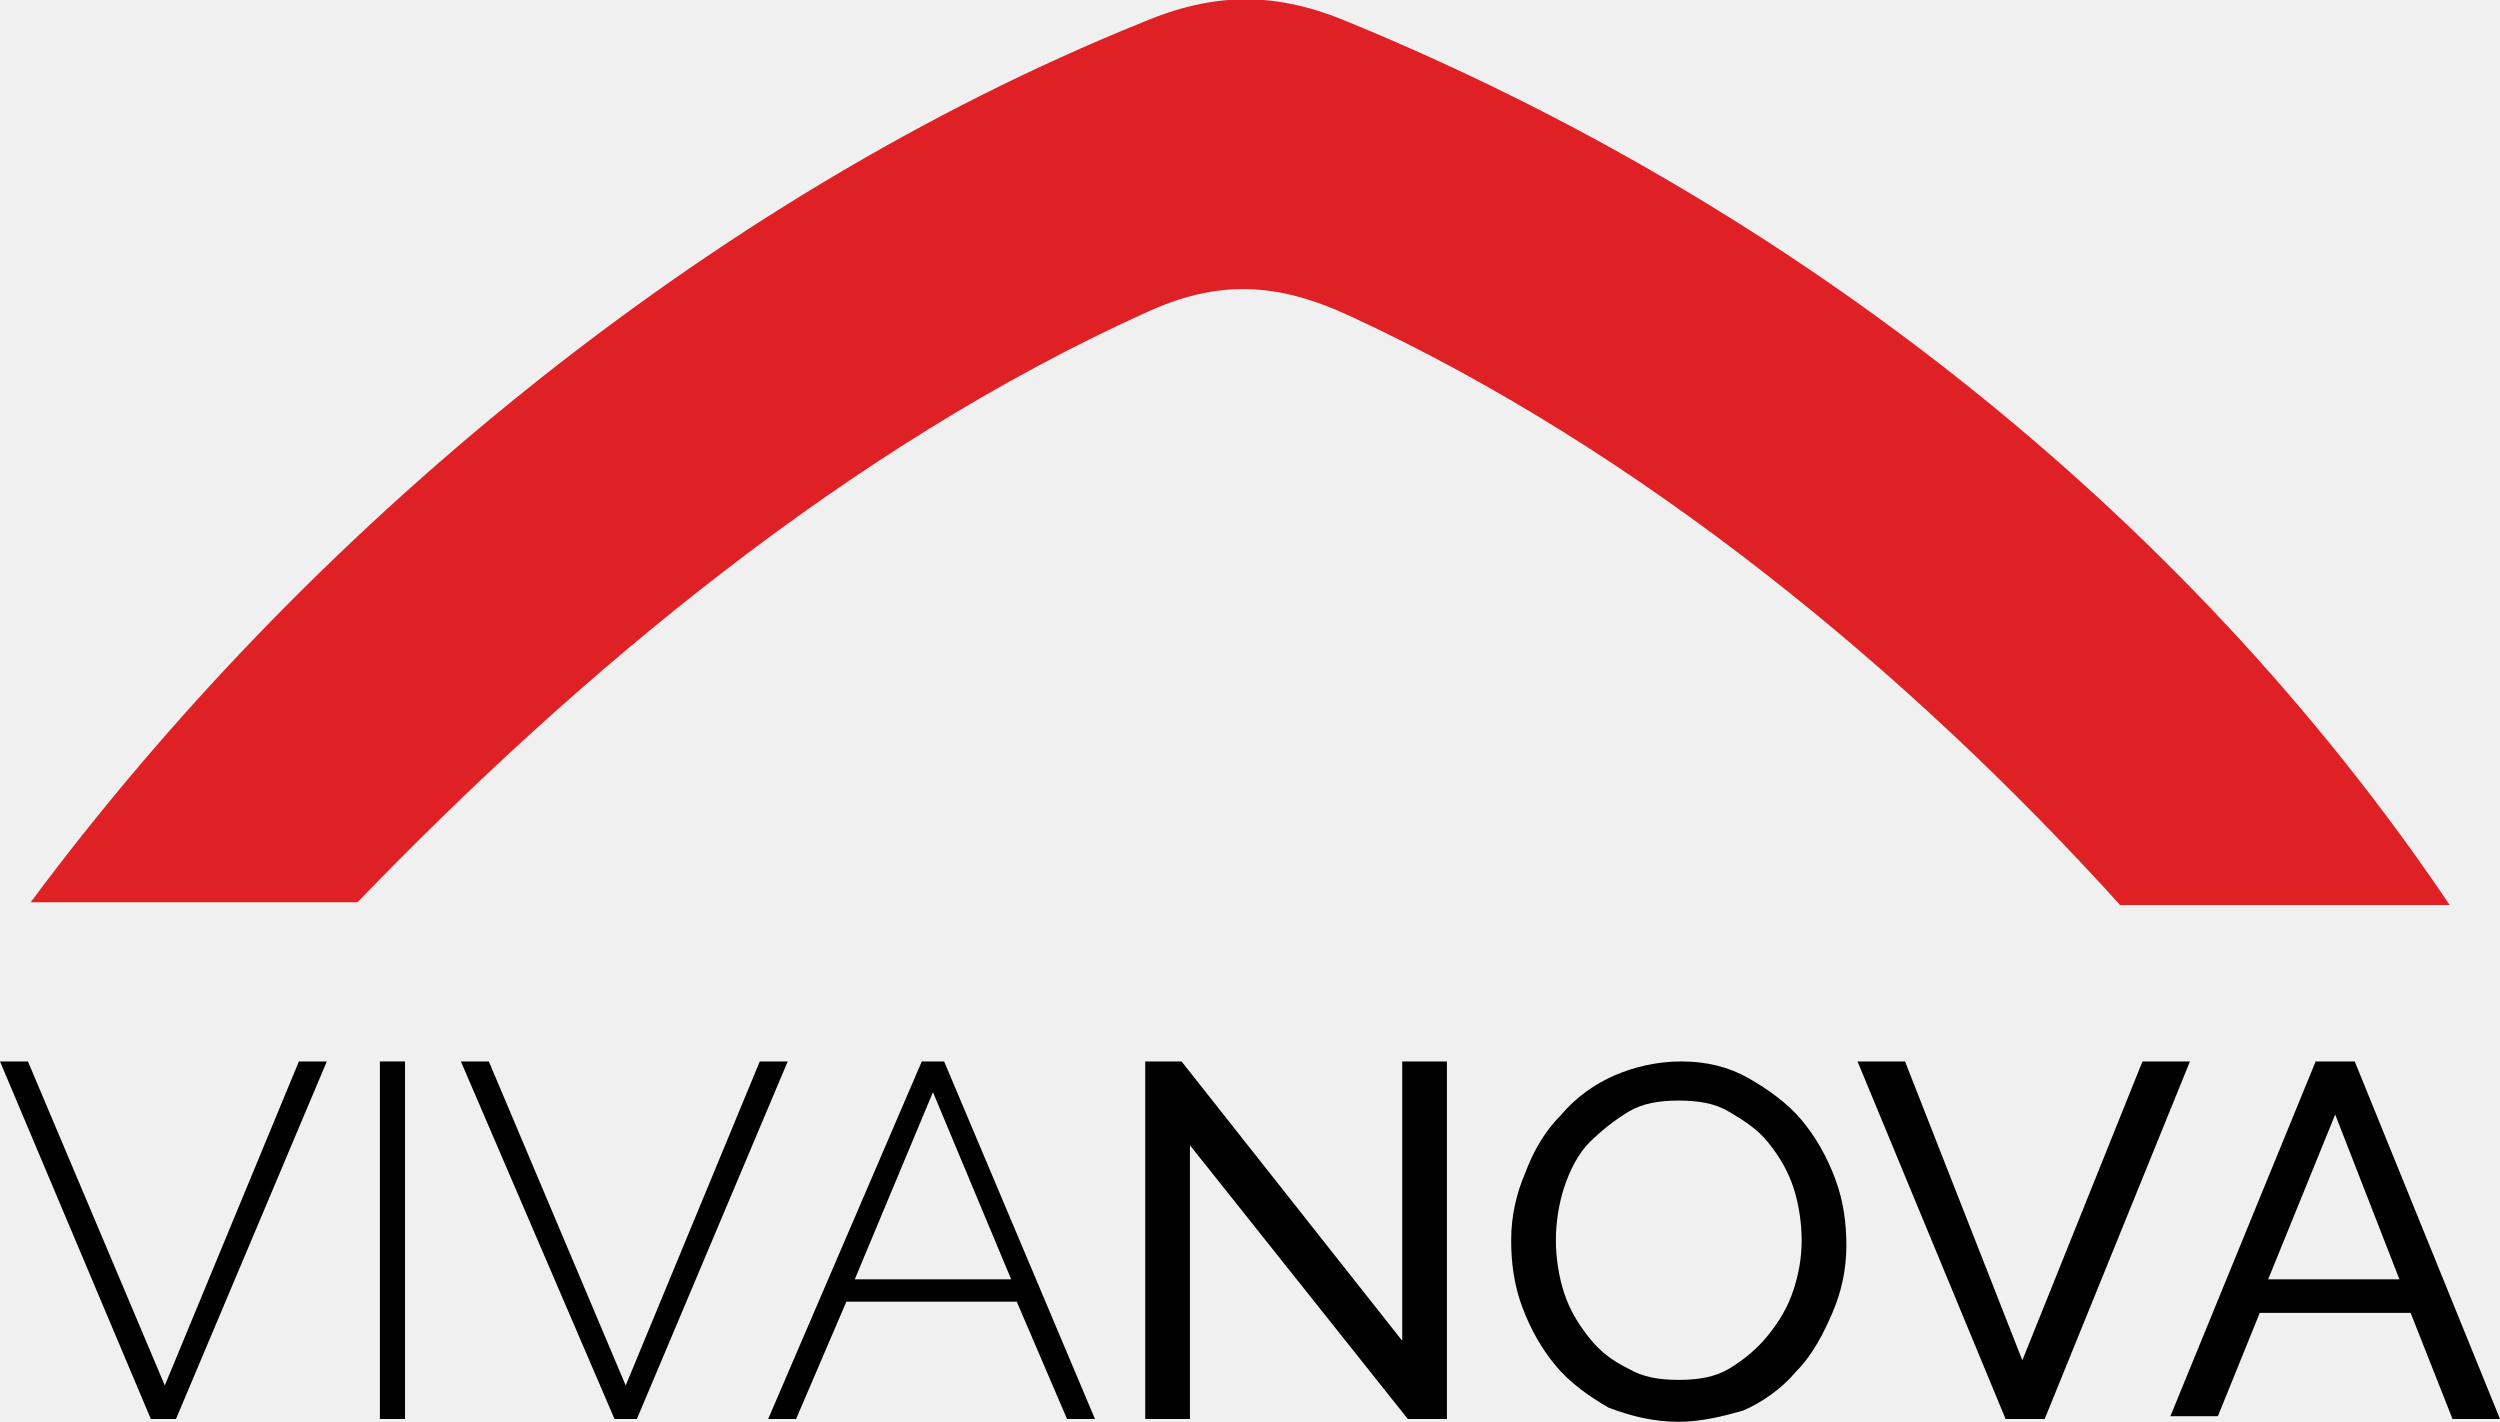
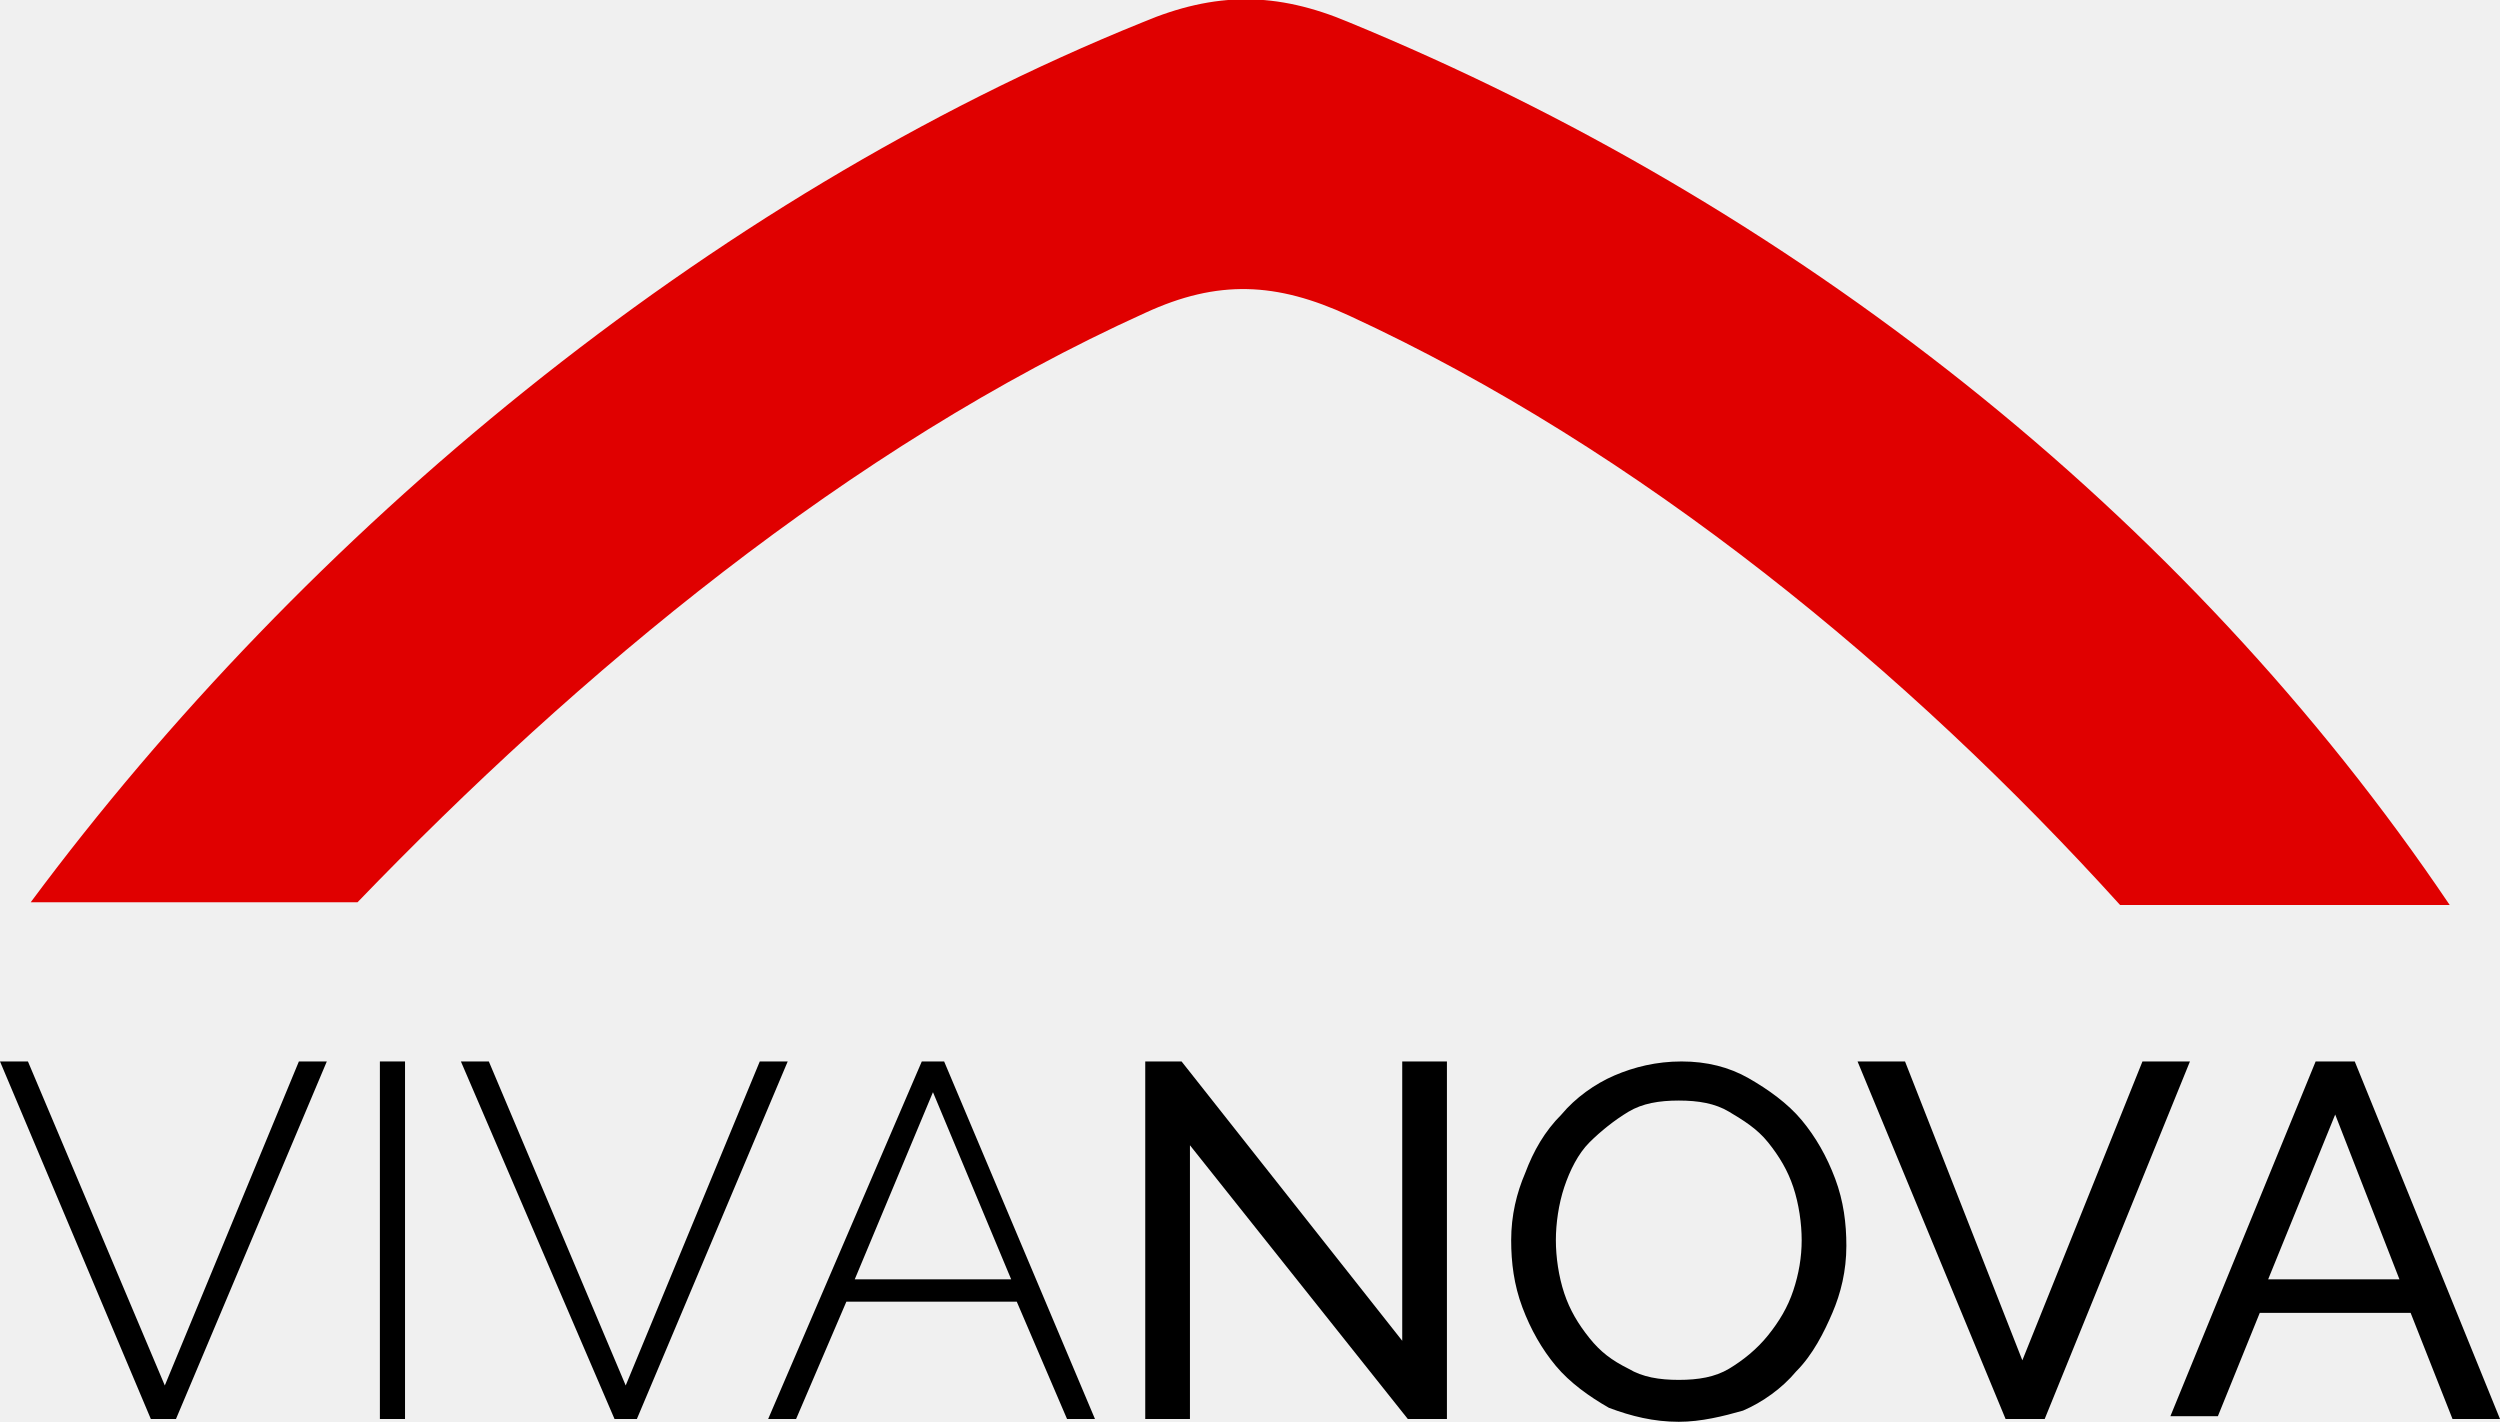
<svg xmlns="http://www.w3.org/2000/svg" version="1.1" id="Layer_1" x="0px" y="0px" viewBox="0 0 89.5 50.9" style="enable-background:new 0 0 89.5 50.9;" xml:space="preserve">
-   <style type="text/css">
- 	.st0{display:none;fill:#FFFFFF;}
- 	.st1{display:none;fill:#F0A78F;}
- 	.st2{fill:#DF2126;}
- </style>
  <g>
-     <path class="st0" d="M1.9,30.3c0-9.8,0.1-19.6-0.1-29.5c0-2.1,0.4-2.5,2.5-2.5c27.3,0.1,54.6,0.1,81.9,0c2.1,0,2.6,0.4,2.5,2.5   c-0.1,9.7-0.1,19.3-0.1,29c0,1.3,0.5,3-2,2.4c-0.3-0.3-0.7-0.6-1-0.9C76.4,18.5,64.4,8.9,49.5,2.6c-3.3-1.4-6.1-1.5-9.4-0.2   C26.9,7.7,16.2,16.3,7.1,26.9c-1.2,1.3-2.1,2.9-3.8,3.7C2.8,30.7,2.3,30.6,1.9,30.3z" />
-     <path class="st0" d="M75,32.2c-20.4,0-40.8,0-61.2,0c-0.2-0.3-0.3-0.5-0.3-0.9c0-0.3,0-0.5,0.1-0.5c7.3-9.2,16.6-15.7,27.2-20.8   c2-1,4-1.4,6.1-0.5C58,14.5,68,20.9,75.3,30.9C75.4,31.4,75.3,31.8,75,32.2z" />
-     <path class="st1" d="M13.9,31.5c0.1,0.3,0,0.5-0.1,0.7c-3.5,0-6.9-0.2-10.4,0.1c-2,0.1-1.4-1-1.5-2c0.3,0,0.6-0.1,0.9,0   C6.6,30,10.5,28.7,13.9,31.5z" />
-     <path class="st1" d="M75,32.2c0-0.3-0.1-0.6-0.1-0.9c3.9-2.5,7.8-1.9,11.8-0.3c0.1,0.4,0.1,0.7,0.2,1.1   C82.9,32.2,78.9,32.2,75,32.2z" />
-     <path class="st2" d="M87.7,32.4c-4,0-7.9,0-11.8,0C68.3,24,58.7,16.1,48.3,11.3c-2.6-1.2-4.7-1.3-7.3-0.1   c-10.6,4.8-20.3,12.9-28.2,21.1c-4,0-7.7,0-11.7,0C10.9,19.1,25.3,7.1,40.9,0.8c2.6-1.1,4.8-1.1,7.4,0   C64.1,7.3,78.2,18.3,87.7,32.4z" />
+     <path class="st2" fill="#e00000" d="M87.7,32.4c-4,0-7.9,0-11.8,0C68.3,24,58.7,16.1,48.3,11.3c-2.6-1.2-4.7-1.3-7.3-0.1   c-10.6,4.8-20.3,12.9-28.2,21.1c-4,0-7.7,0-11.7,0C10.9,19.1,25.3,7.1,40.9,0.8c2.6-1.1,4.8-1.1,7.4,0   C64.1,7.3,78.2,18.3,87.7,32.4z" />
  </g>
-   <g>
+   <g class="st1">
    <path d="M1,38l4.9,11.6L10.7,38h1L6.3,50.8H5.4L0,38H1z" />
    <path d="M13.6,50.8V38h0.9v12.8H13.6z" />
    <path d="M17.5,38l4.9,11.6L27.2,38h1l-5.4,12.8h-0.8L16.5,38H17.5z" />
    <path d="M33,38h0.8l5.4,12.8h-1l-1.8-4.2h-6.1l-1.8,4.2h-1L33,38z M36.2,45.8l-2.8-6.7l-2.8,6.7H36.2z" />
    <path d="M42.6,41v9.8H41V38h1.3l7.9,10V38h1.6v12.8h-1.4L42.6,41z" />
    <path d="M60.1,50.9c-0.9,0-1.7-0.2-2.5-0.5c-0.7-0.4-1.4-0.9-1.9-1.5c-0.5-0.6-0.9-1.3-1.2-2.1c-0.3-0.8-0.4-1.6-0.4-2.4   c0-0.9,0.2-1.7,0.5-2.4c0.3-0.8,0.7-1.5,1.3-2.1c0.5-0.6,1.2-1.1,1.9-1.4s1.5-0.5,2.4-0.5c0.9,0,1.7,0.2,2.4,0.6   c0.7,0.4,1.4,0.9,1.9,1.5c0.5,0.6,0.9,1.3,1.2,2.1c0.3,0.8,0.4,1.6,0.4,2.4c0,0.9-0.2,1.7-0.5,2.4s-0.7,1.5-1.3,2.1   c-0.5,0.6-1.2,1.1-1.9,1.4C61.7,50.7,60.9,50.9,60.1,50.9z M55.7,44.4c0,0.6,0.1,1.3,0.3,1.9c0.2,0.6,0.5,1.1,0.9,1.6   c0.4,0.5,0.8,0.8,1.4,1.1c0.5,0.3,1.1,0.4,1.8,0.4c0.7,0,1.3-0.1,1.8-0.4c0.5-0.3,1-0.7,1.4-1.2c0.4-0.5,0.7-1,0.9-1.6   c0.2-0.6,0.3-1.2,0.3-1.8c0-0.6-0.1-1.3-0.3-1.9c-0.2-0.6-0.5-1.1-0.9-1.6c-0.4-0.5-0.9-0.8-1.4-1.1c-0.5-0.3-1.1-0.4-1.8-0.4   c-0.7,0-1.3,0.1-1.8,0.4c-0.5,0.3-1,0.7-1.4,1.1s-0.7,1-0.9,1.6C55.8,43.1,55.7,43.8,55.7,44.4z" />
    <path d="M68.2,38l4.2,10.7L76.7,38h1.7l-5.2,12.8h-1.4L66.5,38H68.2z" />
    <path d="M82.9,38h1.4l5.2,12.8h-1.7L86.3,47h-5.4l-1.5,3.7h-1.7L82.9,38z M85.9,45.8l-2.3-5.9l-2.4,5.9H85.9z" />
  </g>
</svg>
